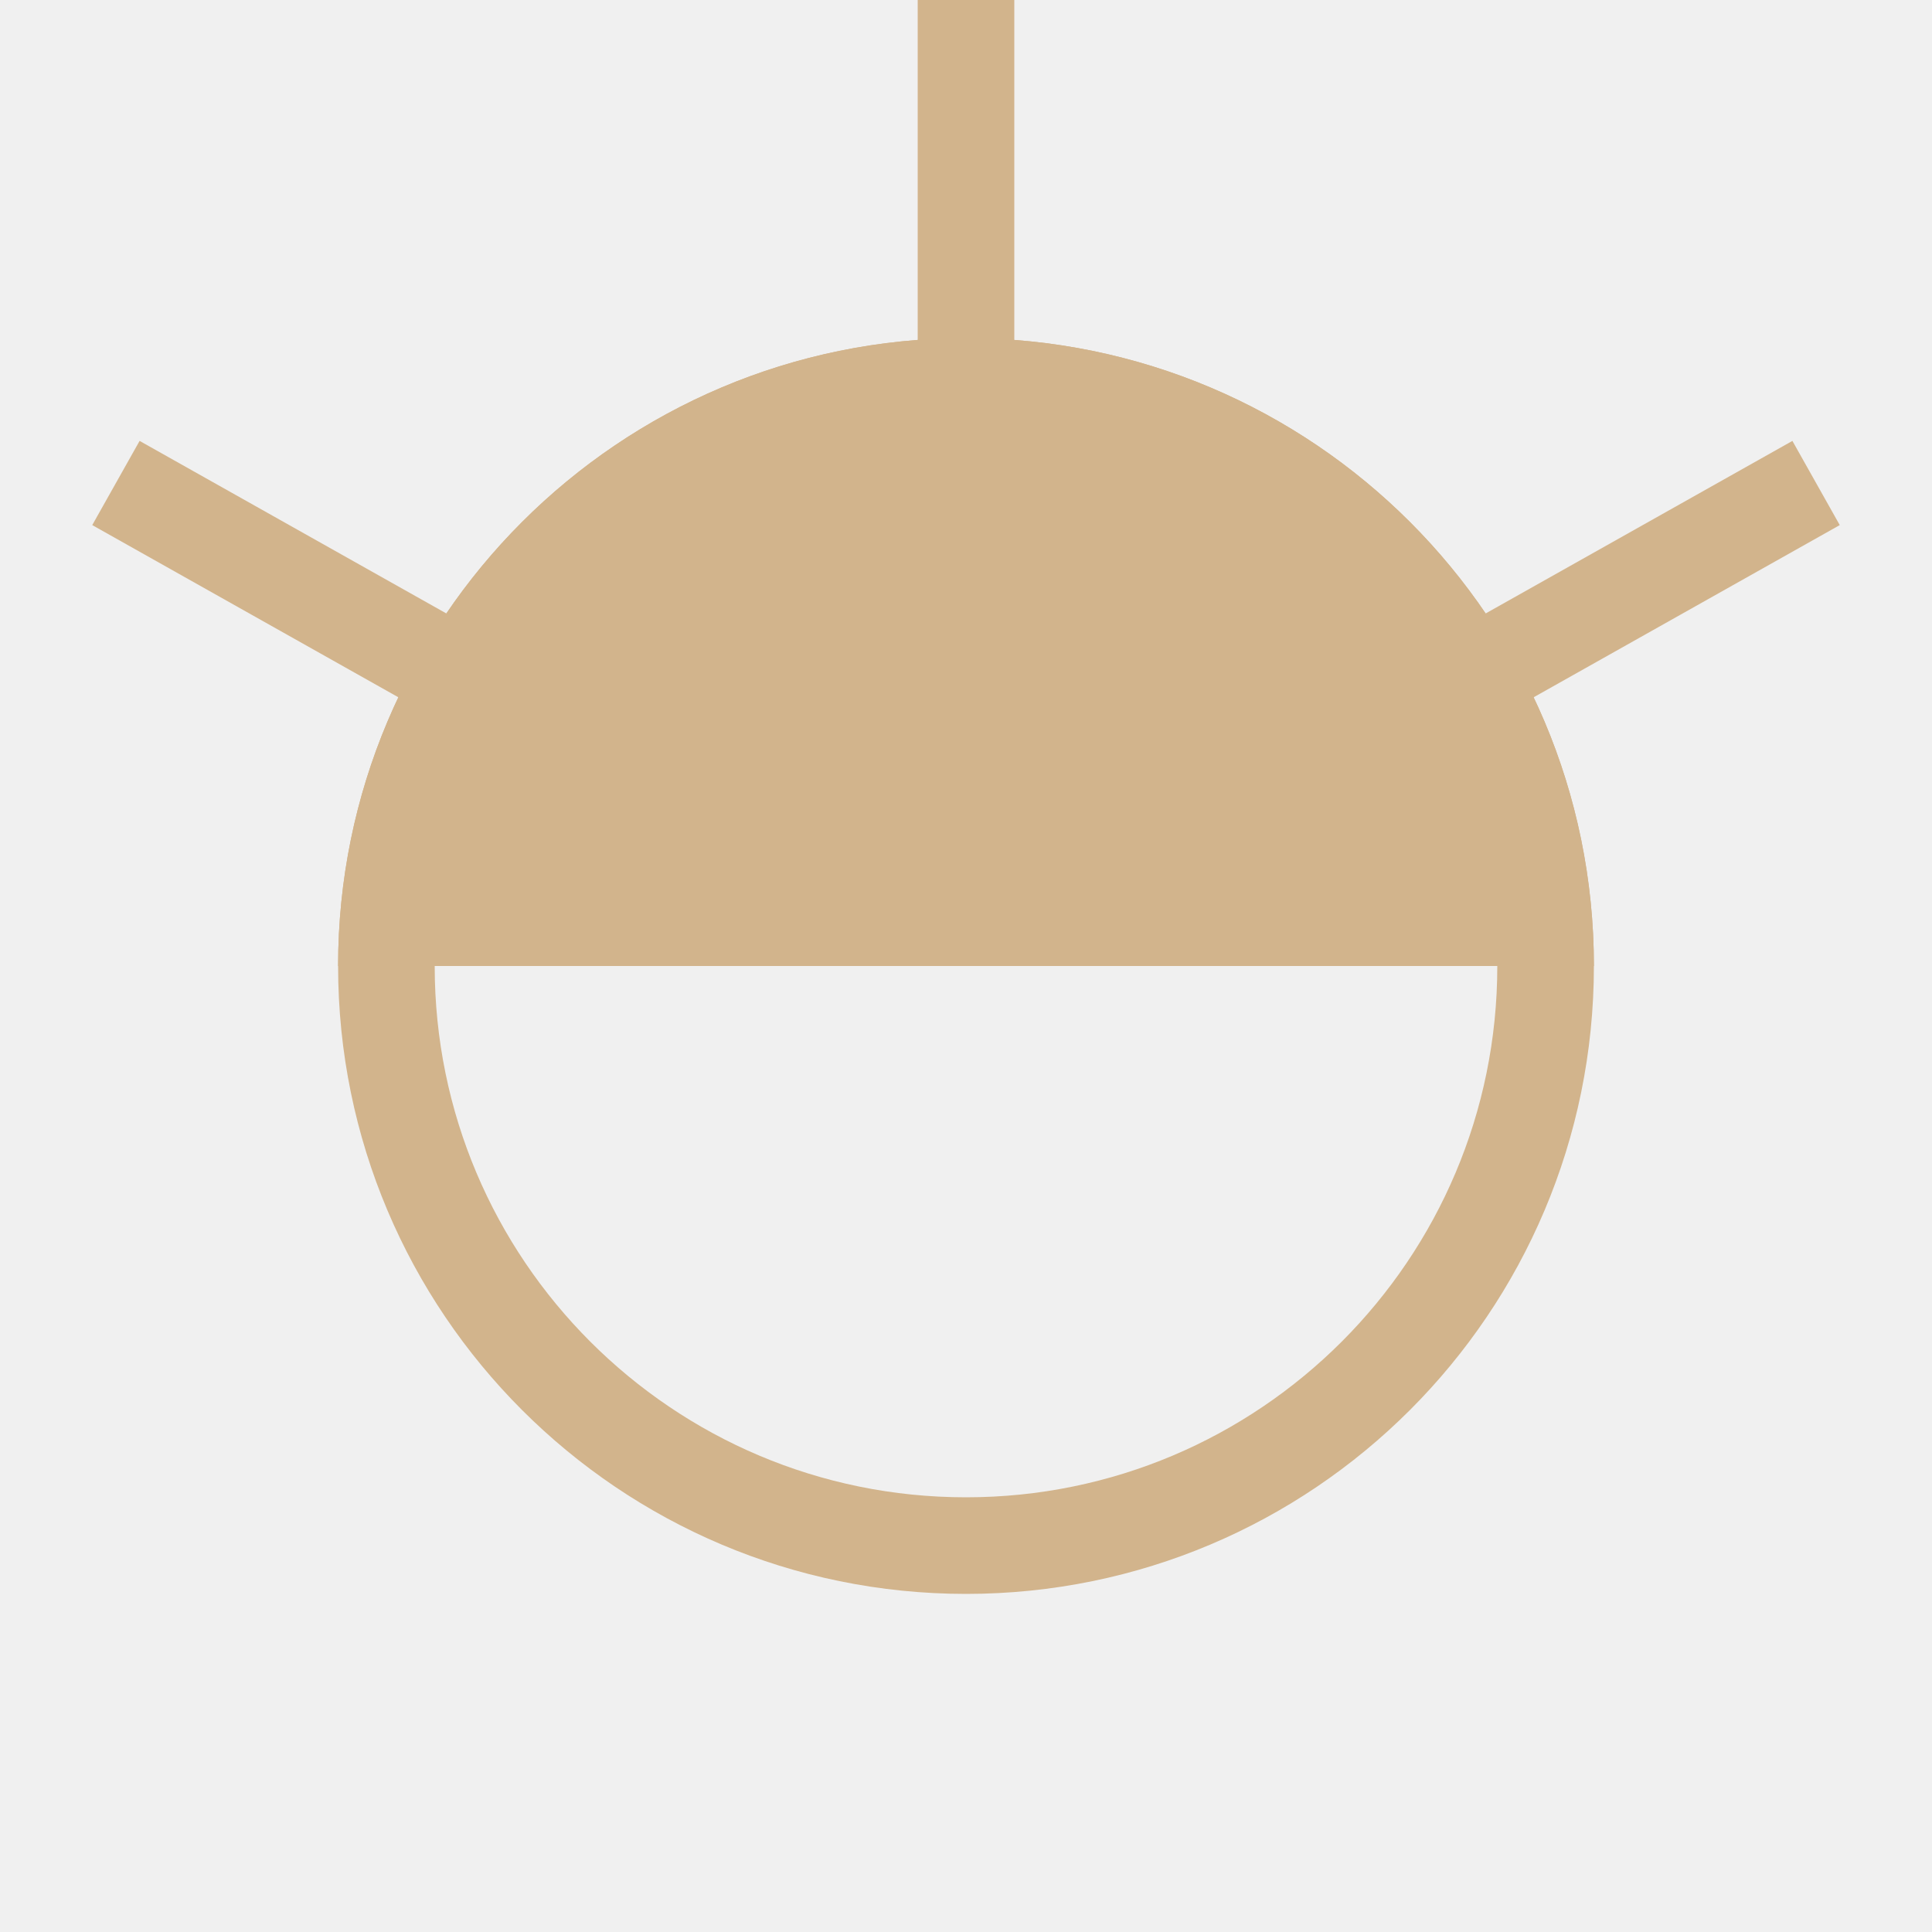
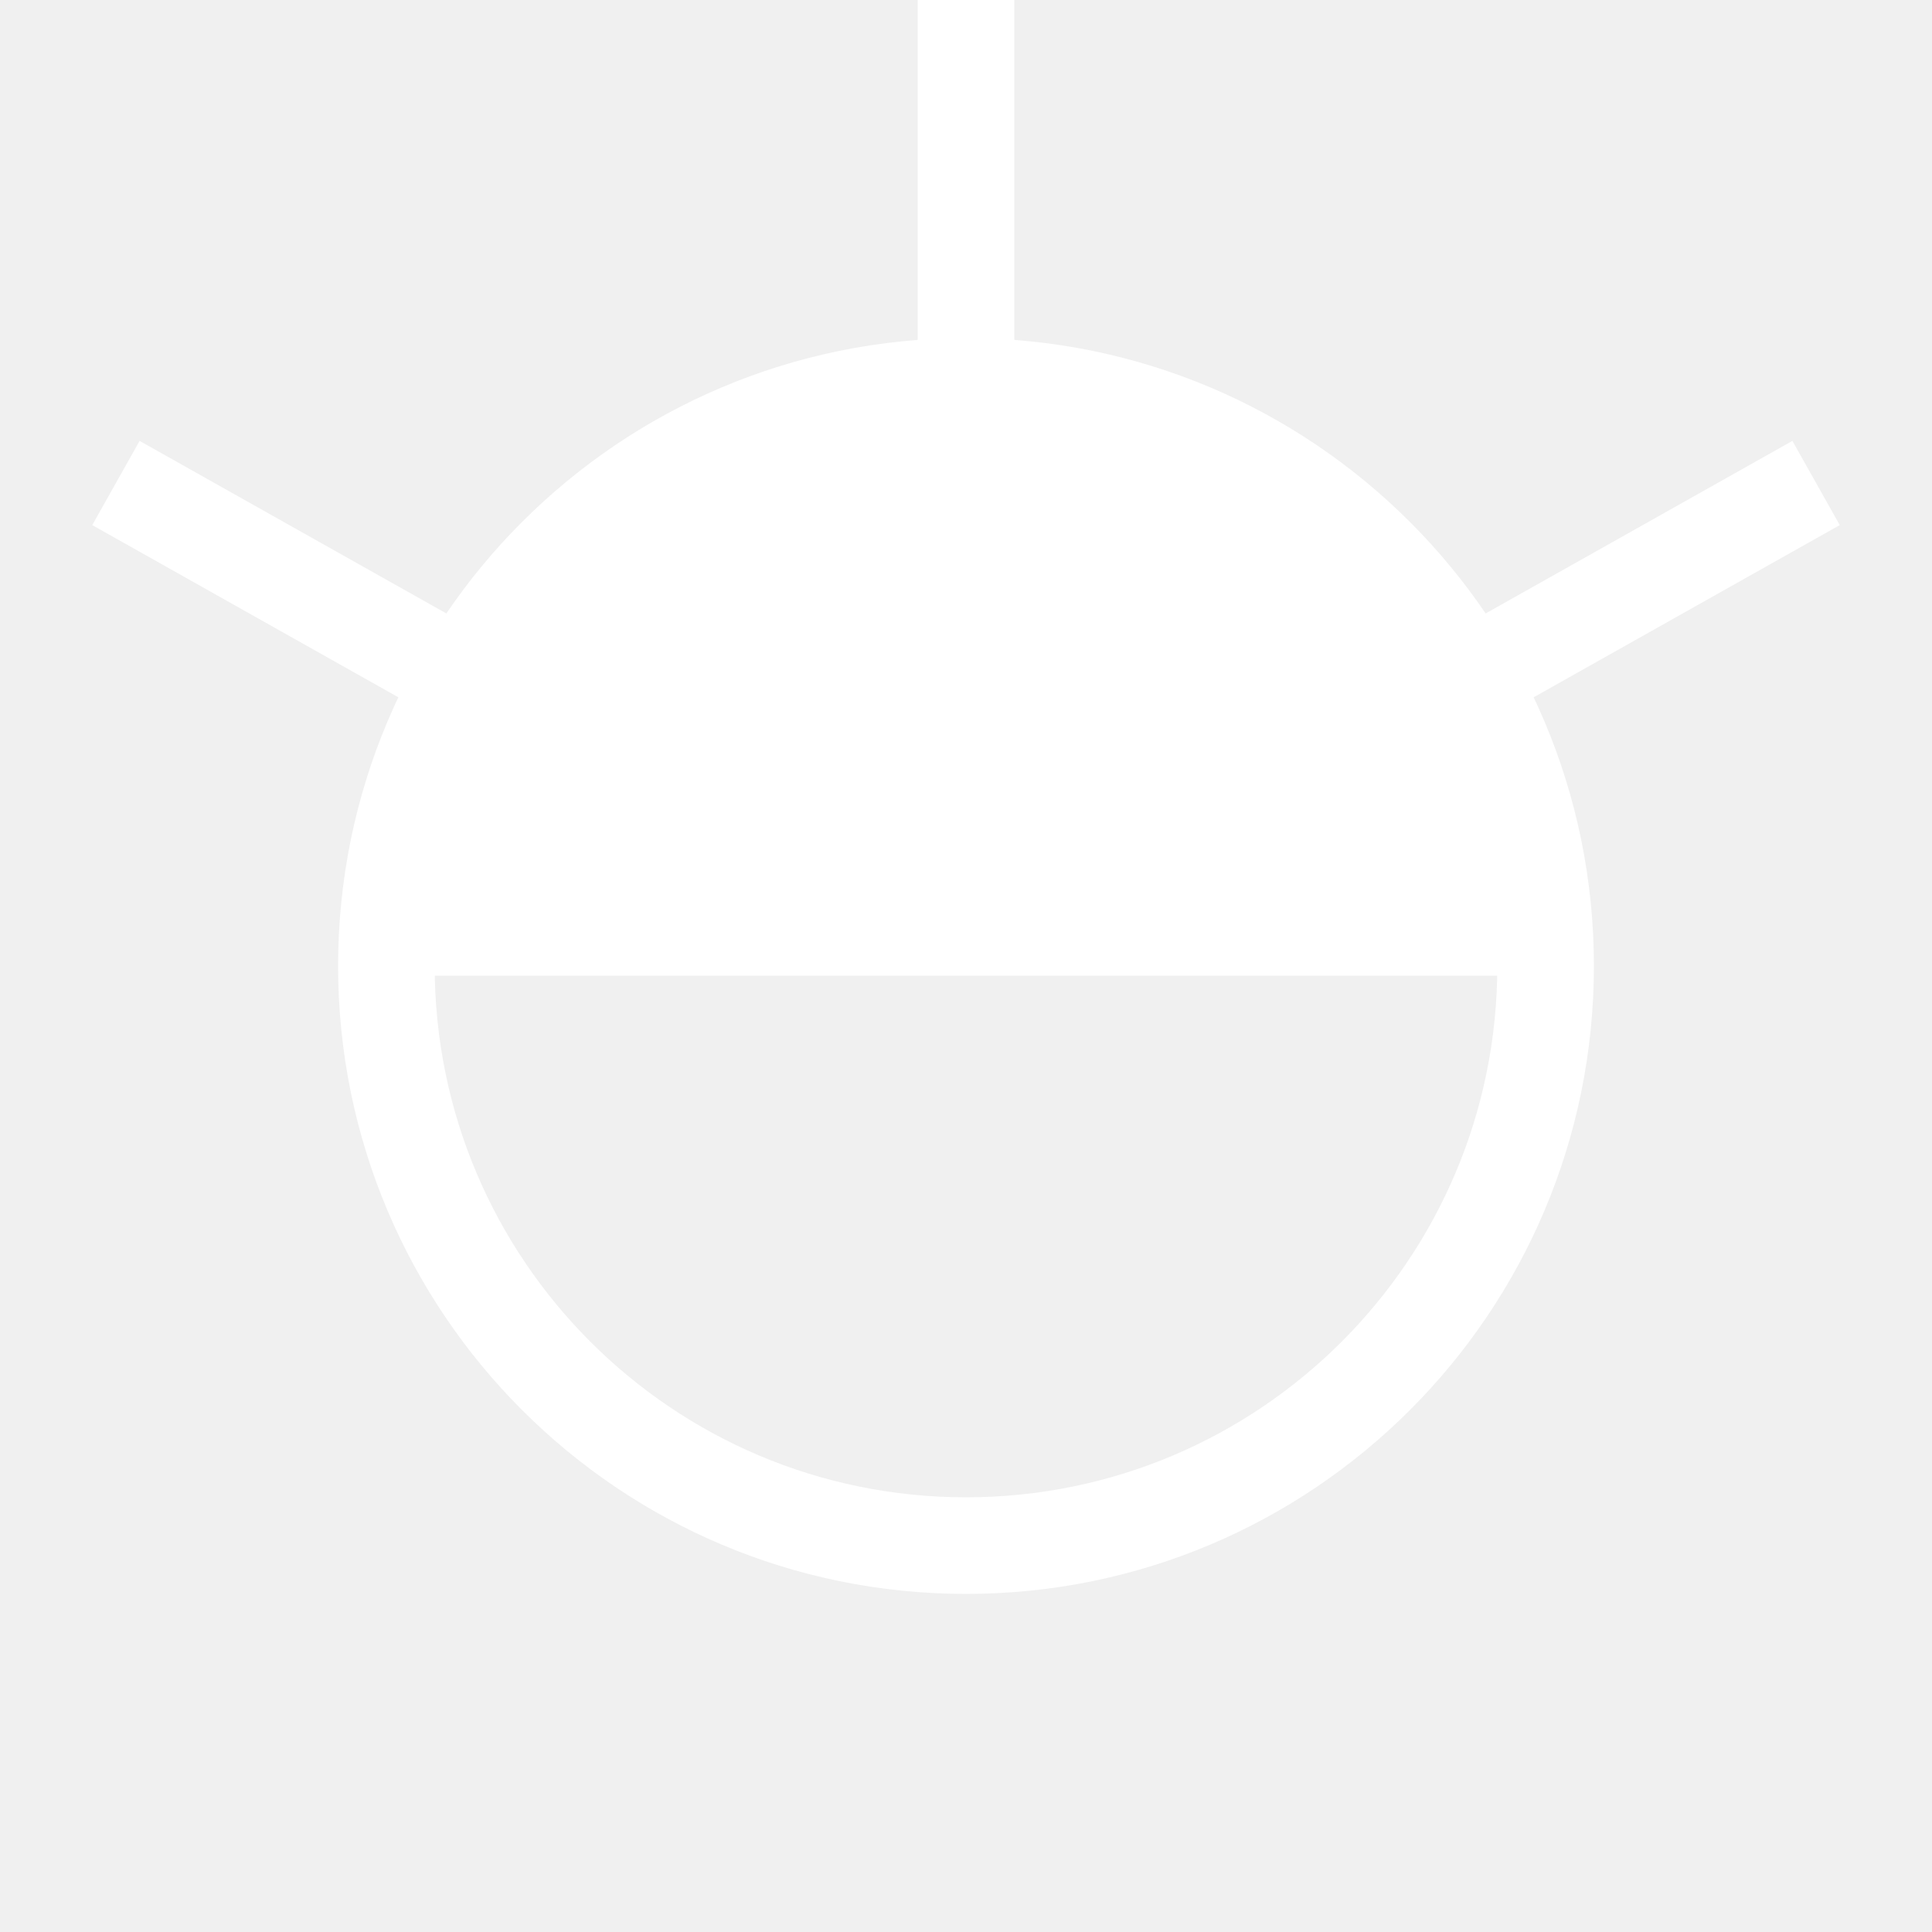
<svg xmlns="http://www.w3.org/2000/svg" version="1.1" viewBox="0 0 100 100">
-   <circle cx="50" cy="50" r="30" stroke="Tan" fill="none" stroke-width="5" />
-   <path d="M 17.5 50            A 25 25 0 0 1 82.5 50            L 0 50            Z" fill="Tan" />
-   <line x1="22" y1="34" x2="6" y2="25" stroke="Tan" stroke-width="5" />
-   <line x1="50" y1="20" x2="50" y2="0" stroke="Tan" stroke-width="5" />
-   <line x1="78" y1="34" x2="94" y2="25" stroke="Tan" stroke-width="5" />
+   <g fill="#ffffff" stroke="#ffffff" stroke-width="5">
+     <circle cx="50" cy="50" r="30" fill="none" />
+     <path d="M 20 50              A 25 25 0 0 1 80 50              L 20 50              Z" stroke-width="1" />
+     <line x1="22" y1="34" x2="6" y2="25" />
+     <line x1="50" y1="20" x2="50" y2="0" />
+     <line x1="78" y1="34" x2="94" y2="25" />
+   </g>
</svg>
